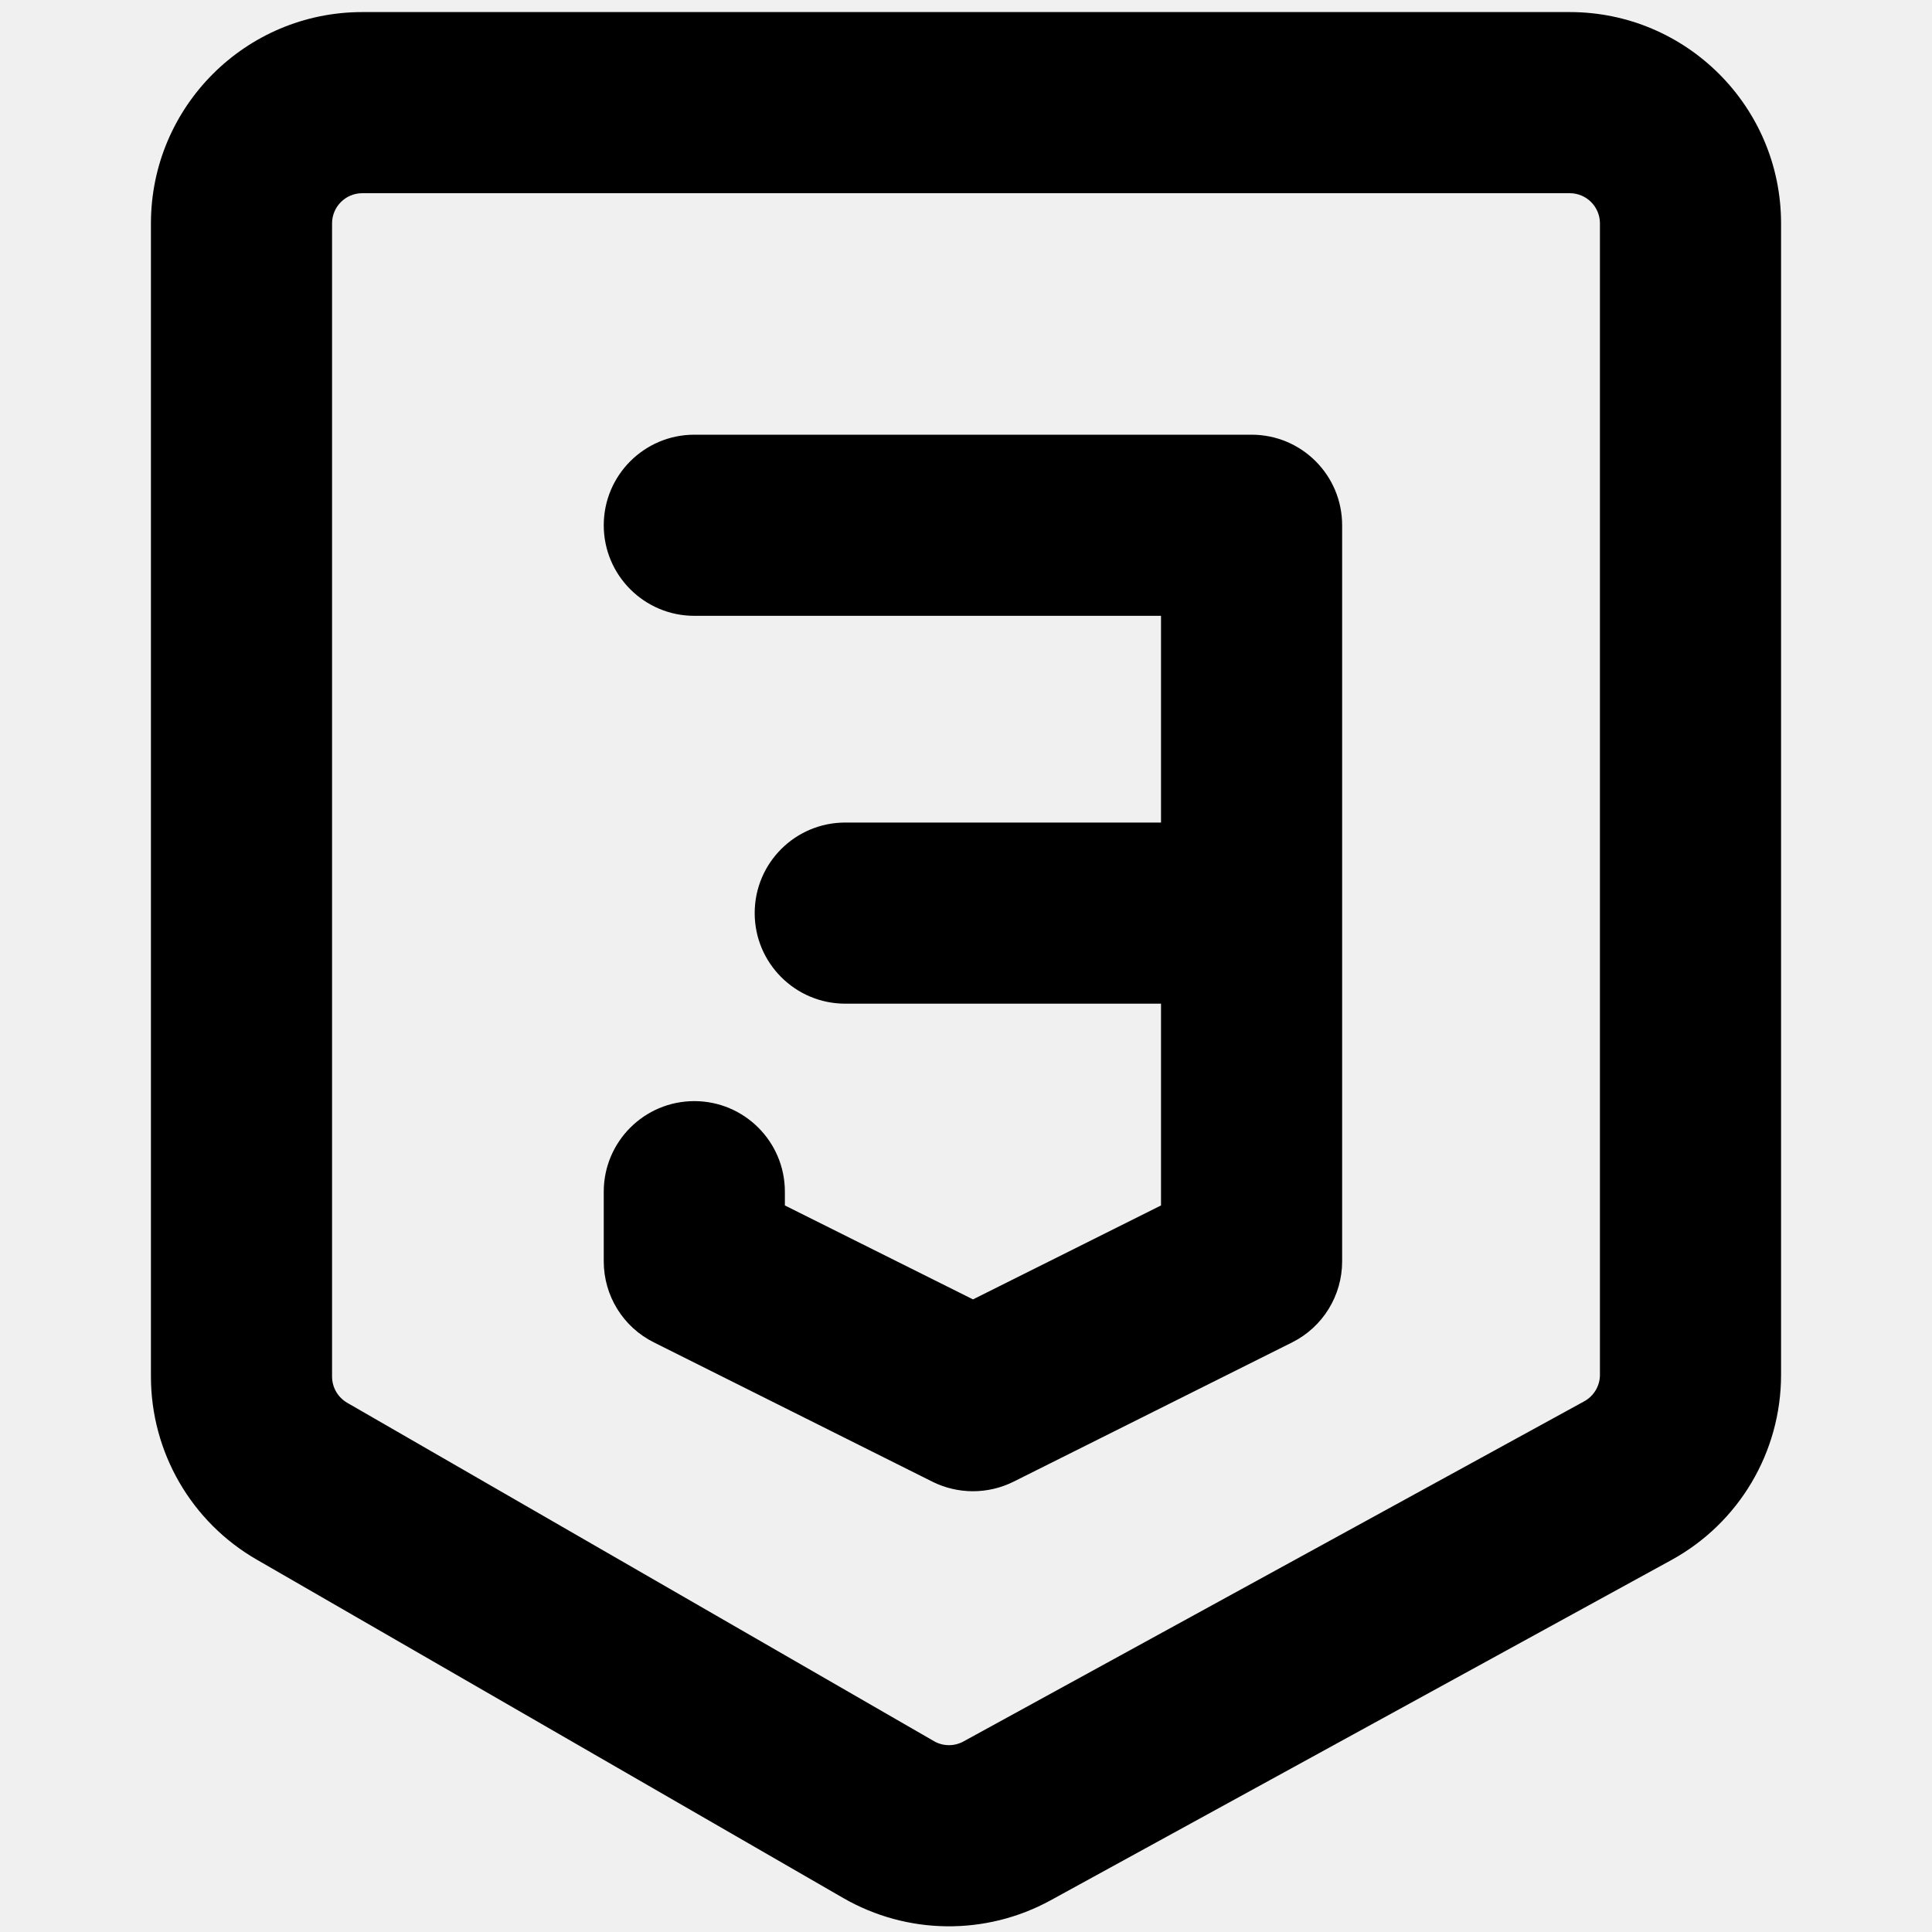
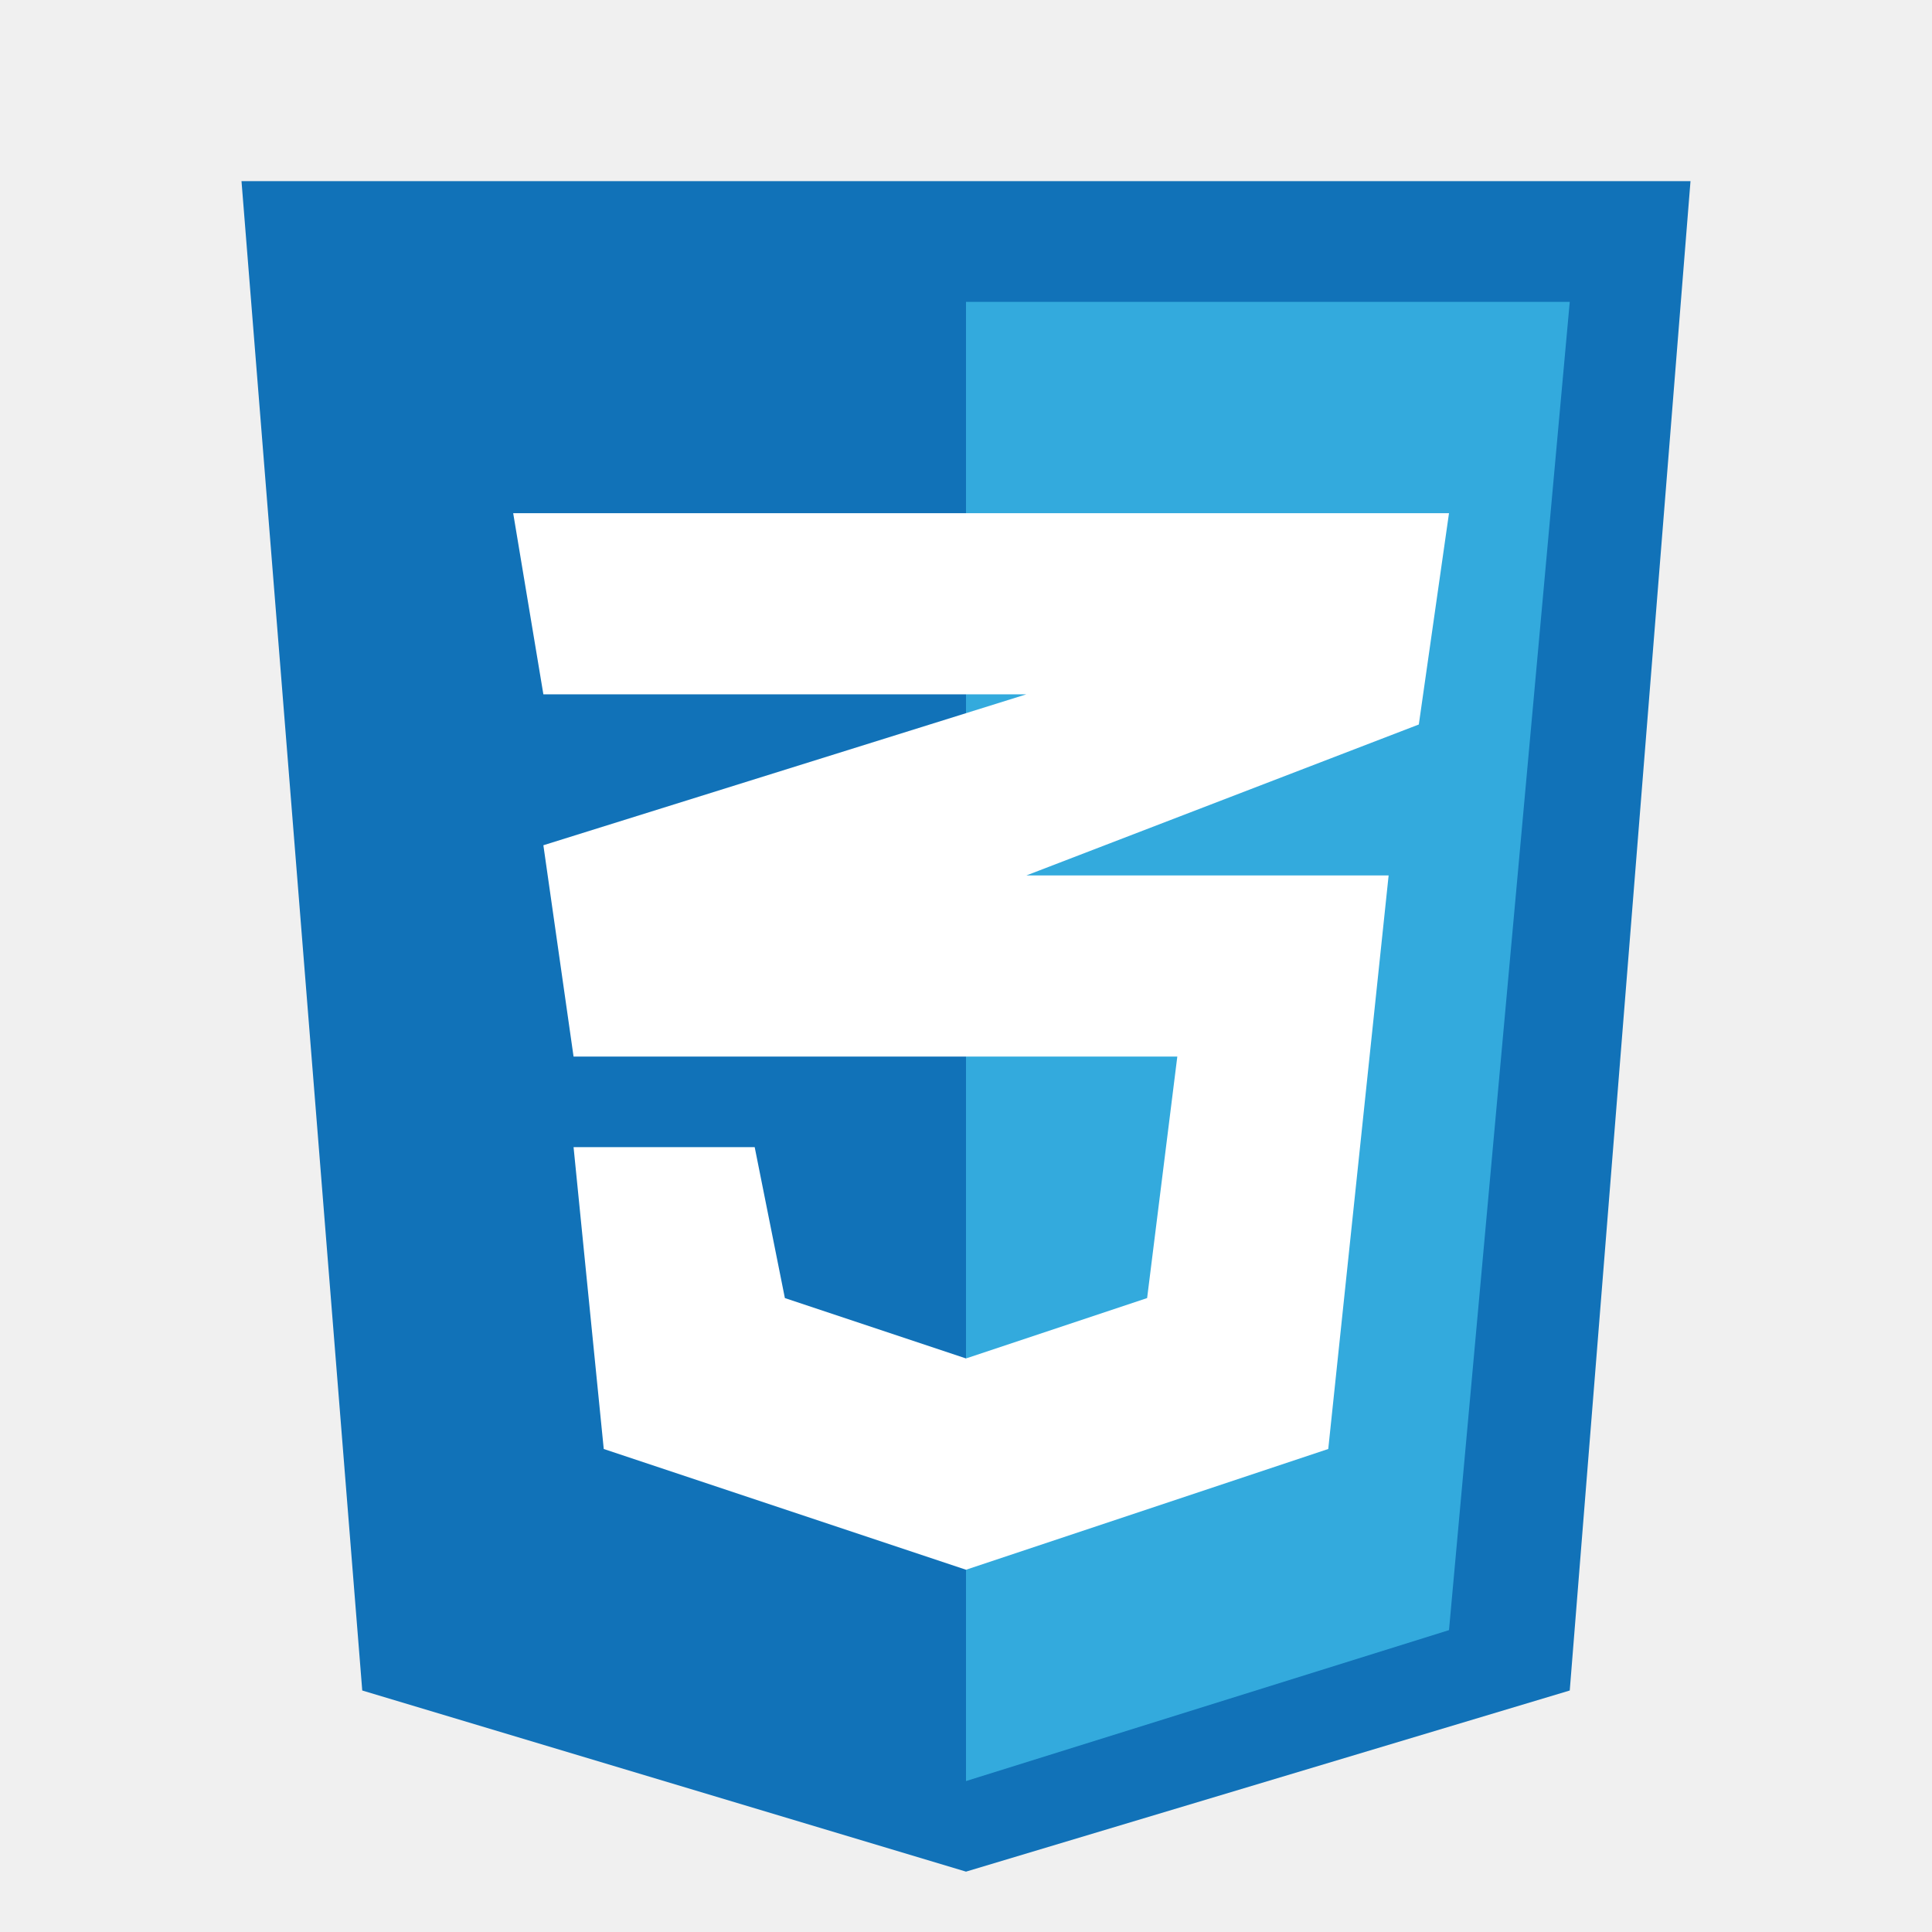
- <svg xmlns="http://www.w3.org/2000/svg" viewBox="0 0 16 16" fill="none">
+ <svg xmlns="http://www.w3.org/2000/svg" viewBox="0 0 32 32" fill="none">
  <g id="SVGRepo_bgCarrier" stroke-width="0" />
  <g id="SVGRepo_tracerCarrier" stroke-linecap="round" stroke-linejoin="round" />
  <g id="SVGRepo_iconCarrier">
-     <path fill-rule="nonzero" clip-rule="nonzero" d="M3 1.6C2.862 1.6 2.75 1.712 2.75 1.85V11.4C2.75 11.49 2.798 11.572 2.875 11.617L7.734 14.419C7.809 14.463 7.902 14.464 7.979 14.422L13.12 11.605C13.2 11.561 13.25 11.477 13.25 11.386V1.85C13.25 1.712 13.138 1.6 13 1.6H3ZM1.25 1.85C1.25 0.884 2.034 0.1 3 0.1H13C13.966 0.1 14.75 0.884 14.75 1.85V11.386C14.75 12.025 14.402 12.613 13.841 12.92L8.7 15.738C8.164 16.031 7.514 16.024 6.984 15.719L2.126 12.916C1.584 12.604 1.25 12.026 1.25 11.4V1.85ZM5 4.35C5 3.936 5.336 3.6 5.75 3.6H10.365C10.78 3.6 11.115 3.936 11.115 4.35V10.446C11.115 10.73 10.955 10.99 10.701 11.117L8.393 12.271C8.182 12.376 7.933 12.376 7.722 12.271L5.415 11.117C5.16 10.99 5 10.73 5 10.446V9.869C5 9.455 5.336 9.119 5.75 9.119C6.164 9.119 6.5 9.455 6.5 9.869V9.983L8.058 10.761L9.615 9.983V8.312H7C6.586 8.312 6.25 7.976 6.25 7.562C6.25 7.147 6.586 6.812 7 6.812H9.615V5.1H5.75C5.336 5.1 5 4.764 5 4.35Z" fill="#000000" />
+     <path d="M6 28L4 3H28L26 28L16 31L6 28Z" fill="#1172B8" />
+     <path d="M26 5H16V29.5L24 27L26 5Z" fill="#33AADD" />
+     <path d="M19.5 17.5H9.5L9 14L17 11.5H9L8.5 8.5H24L23.5 12L17 14.5H23L22 24L16 26L10 24L9.5 19H12.5L13 21.5L16 22.5L19 21.5L19.5 17.5Z" fill="white" />
  </g>
</svg>
